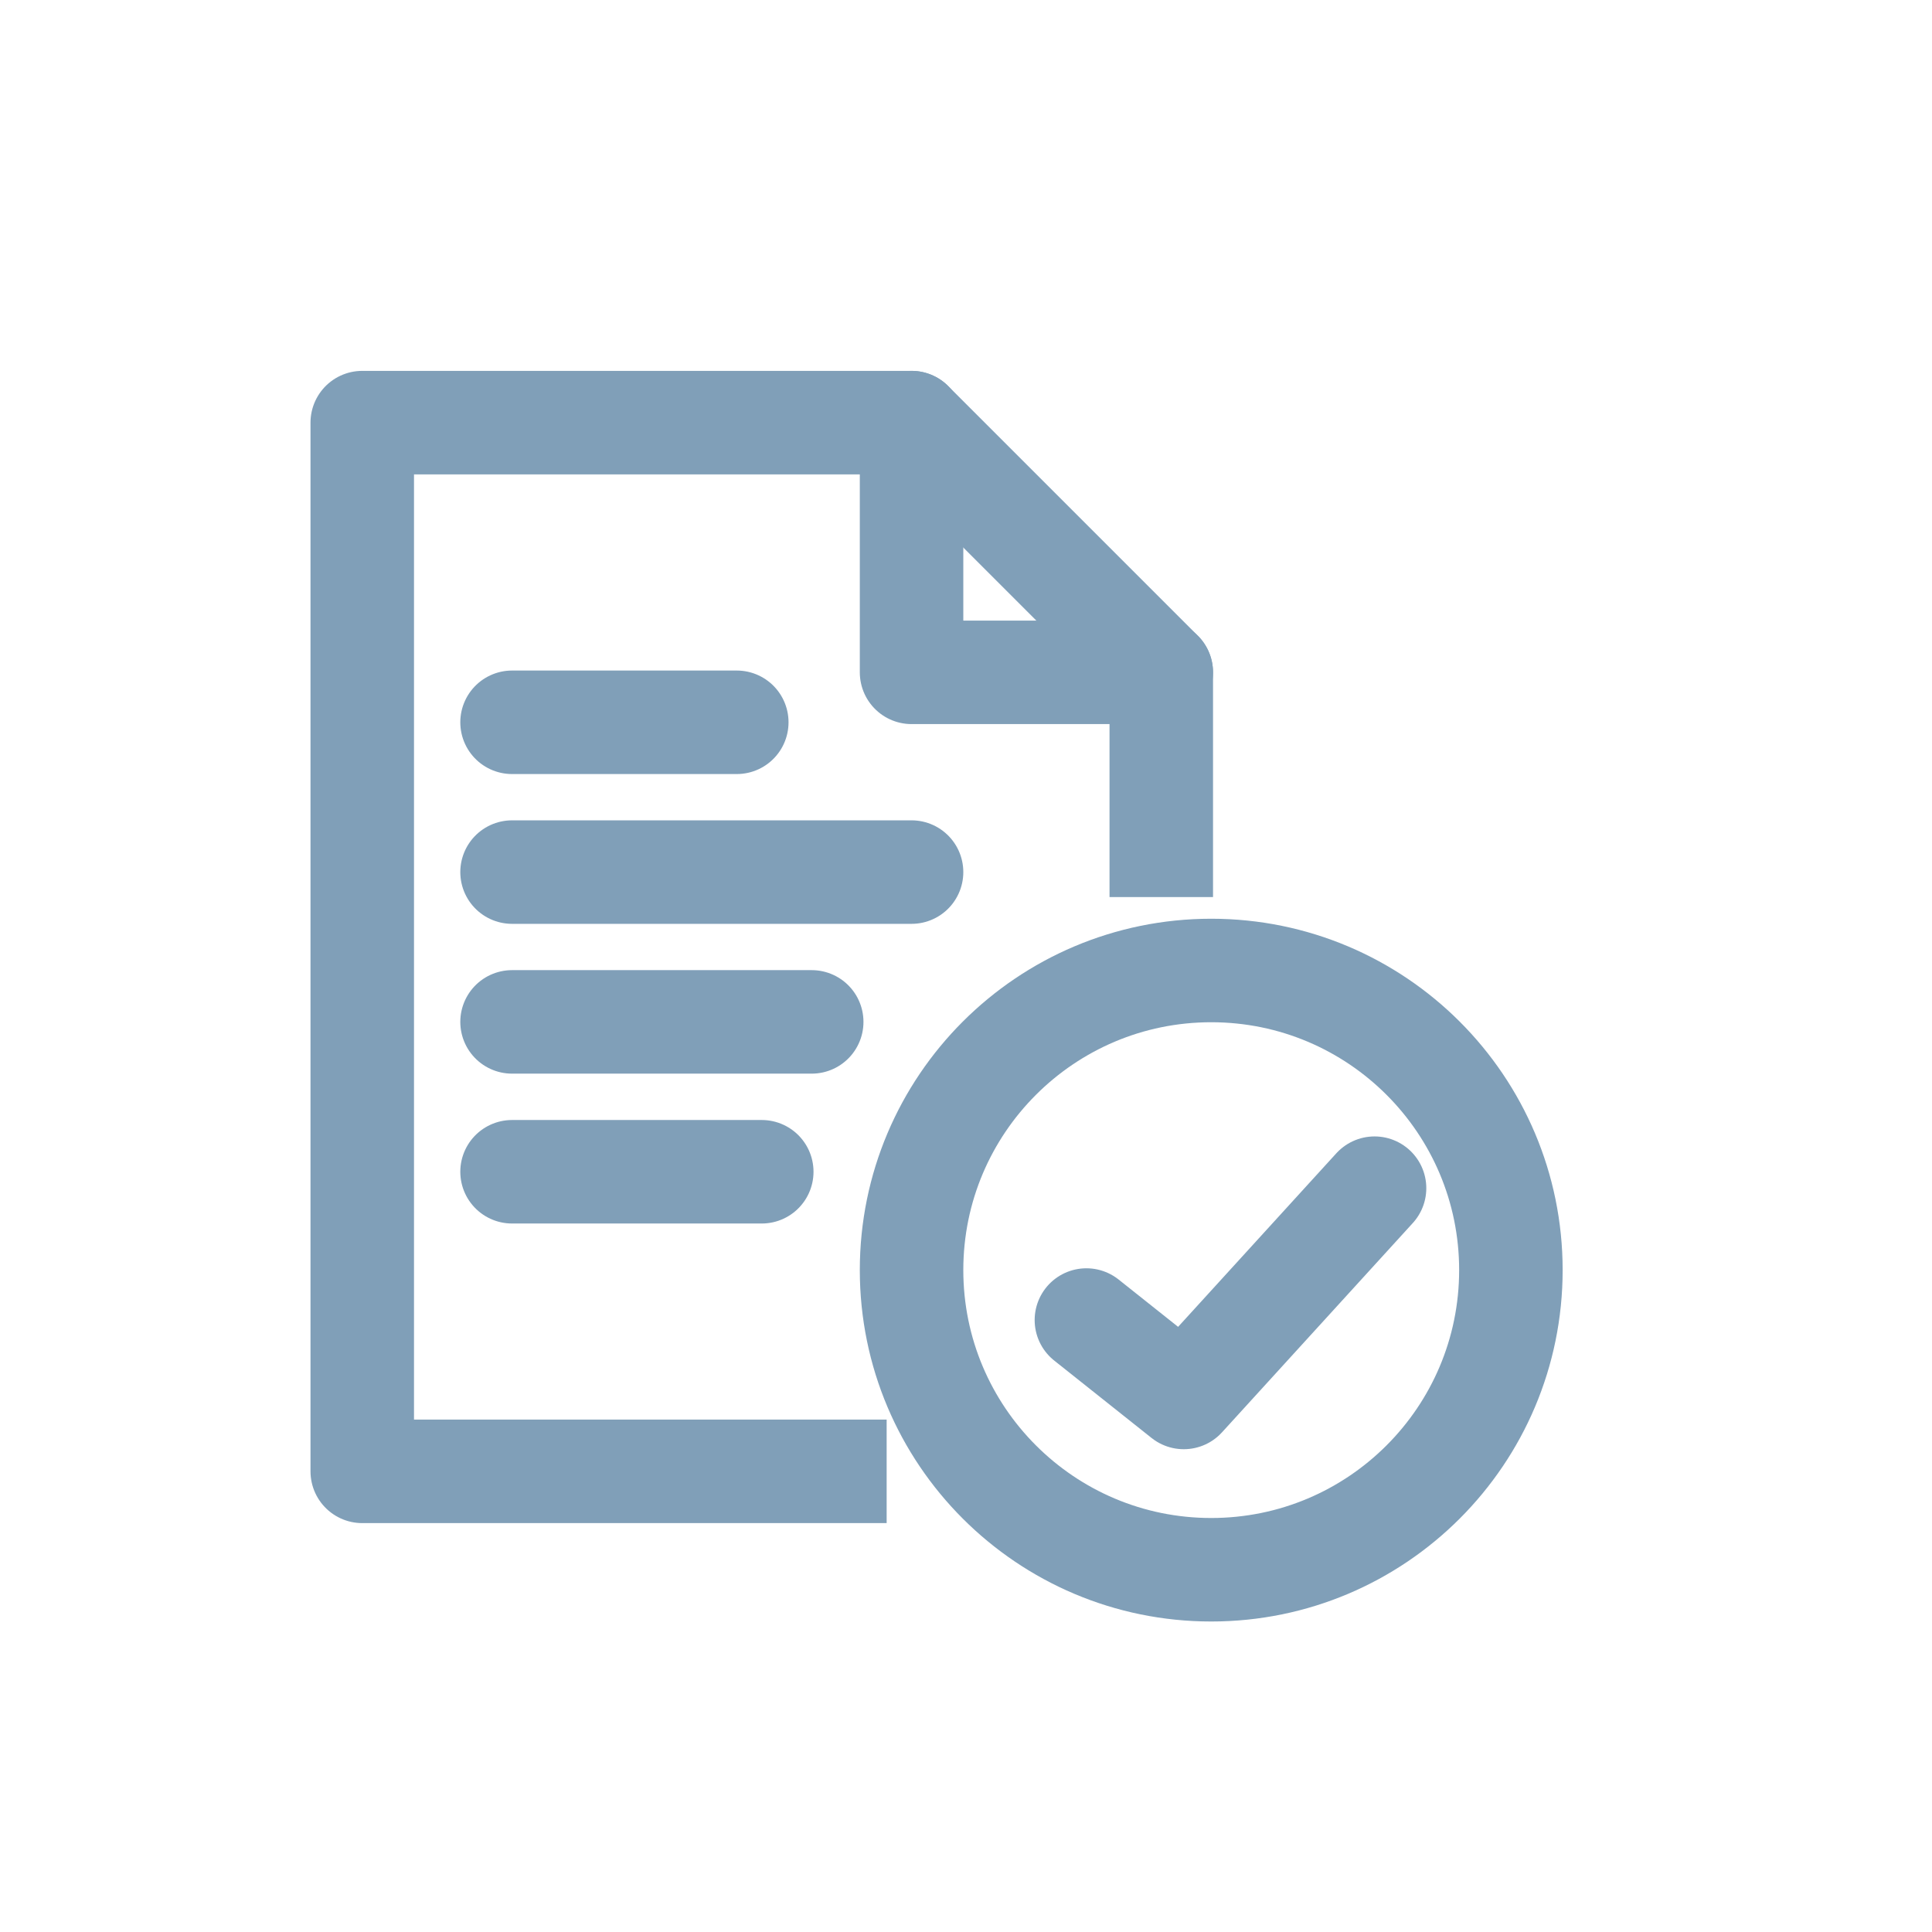
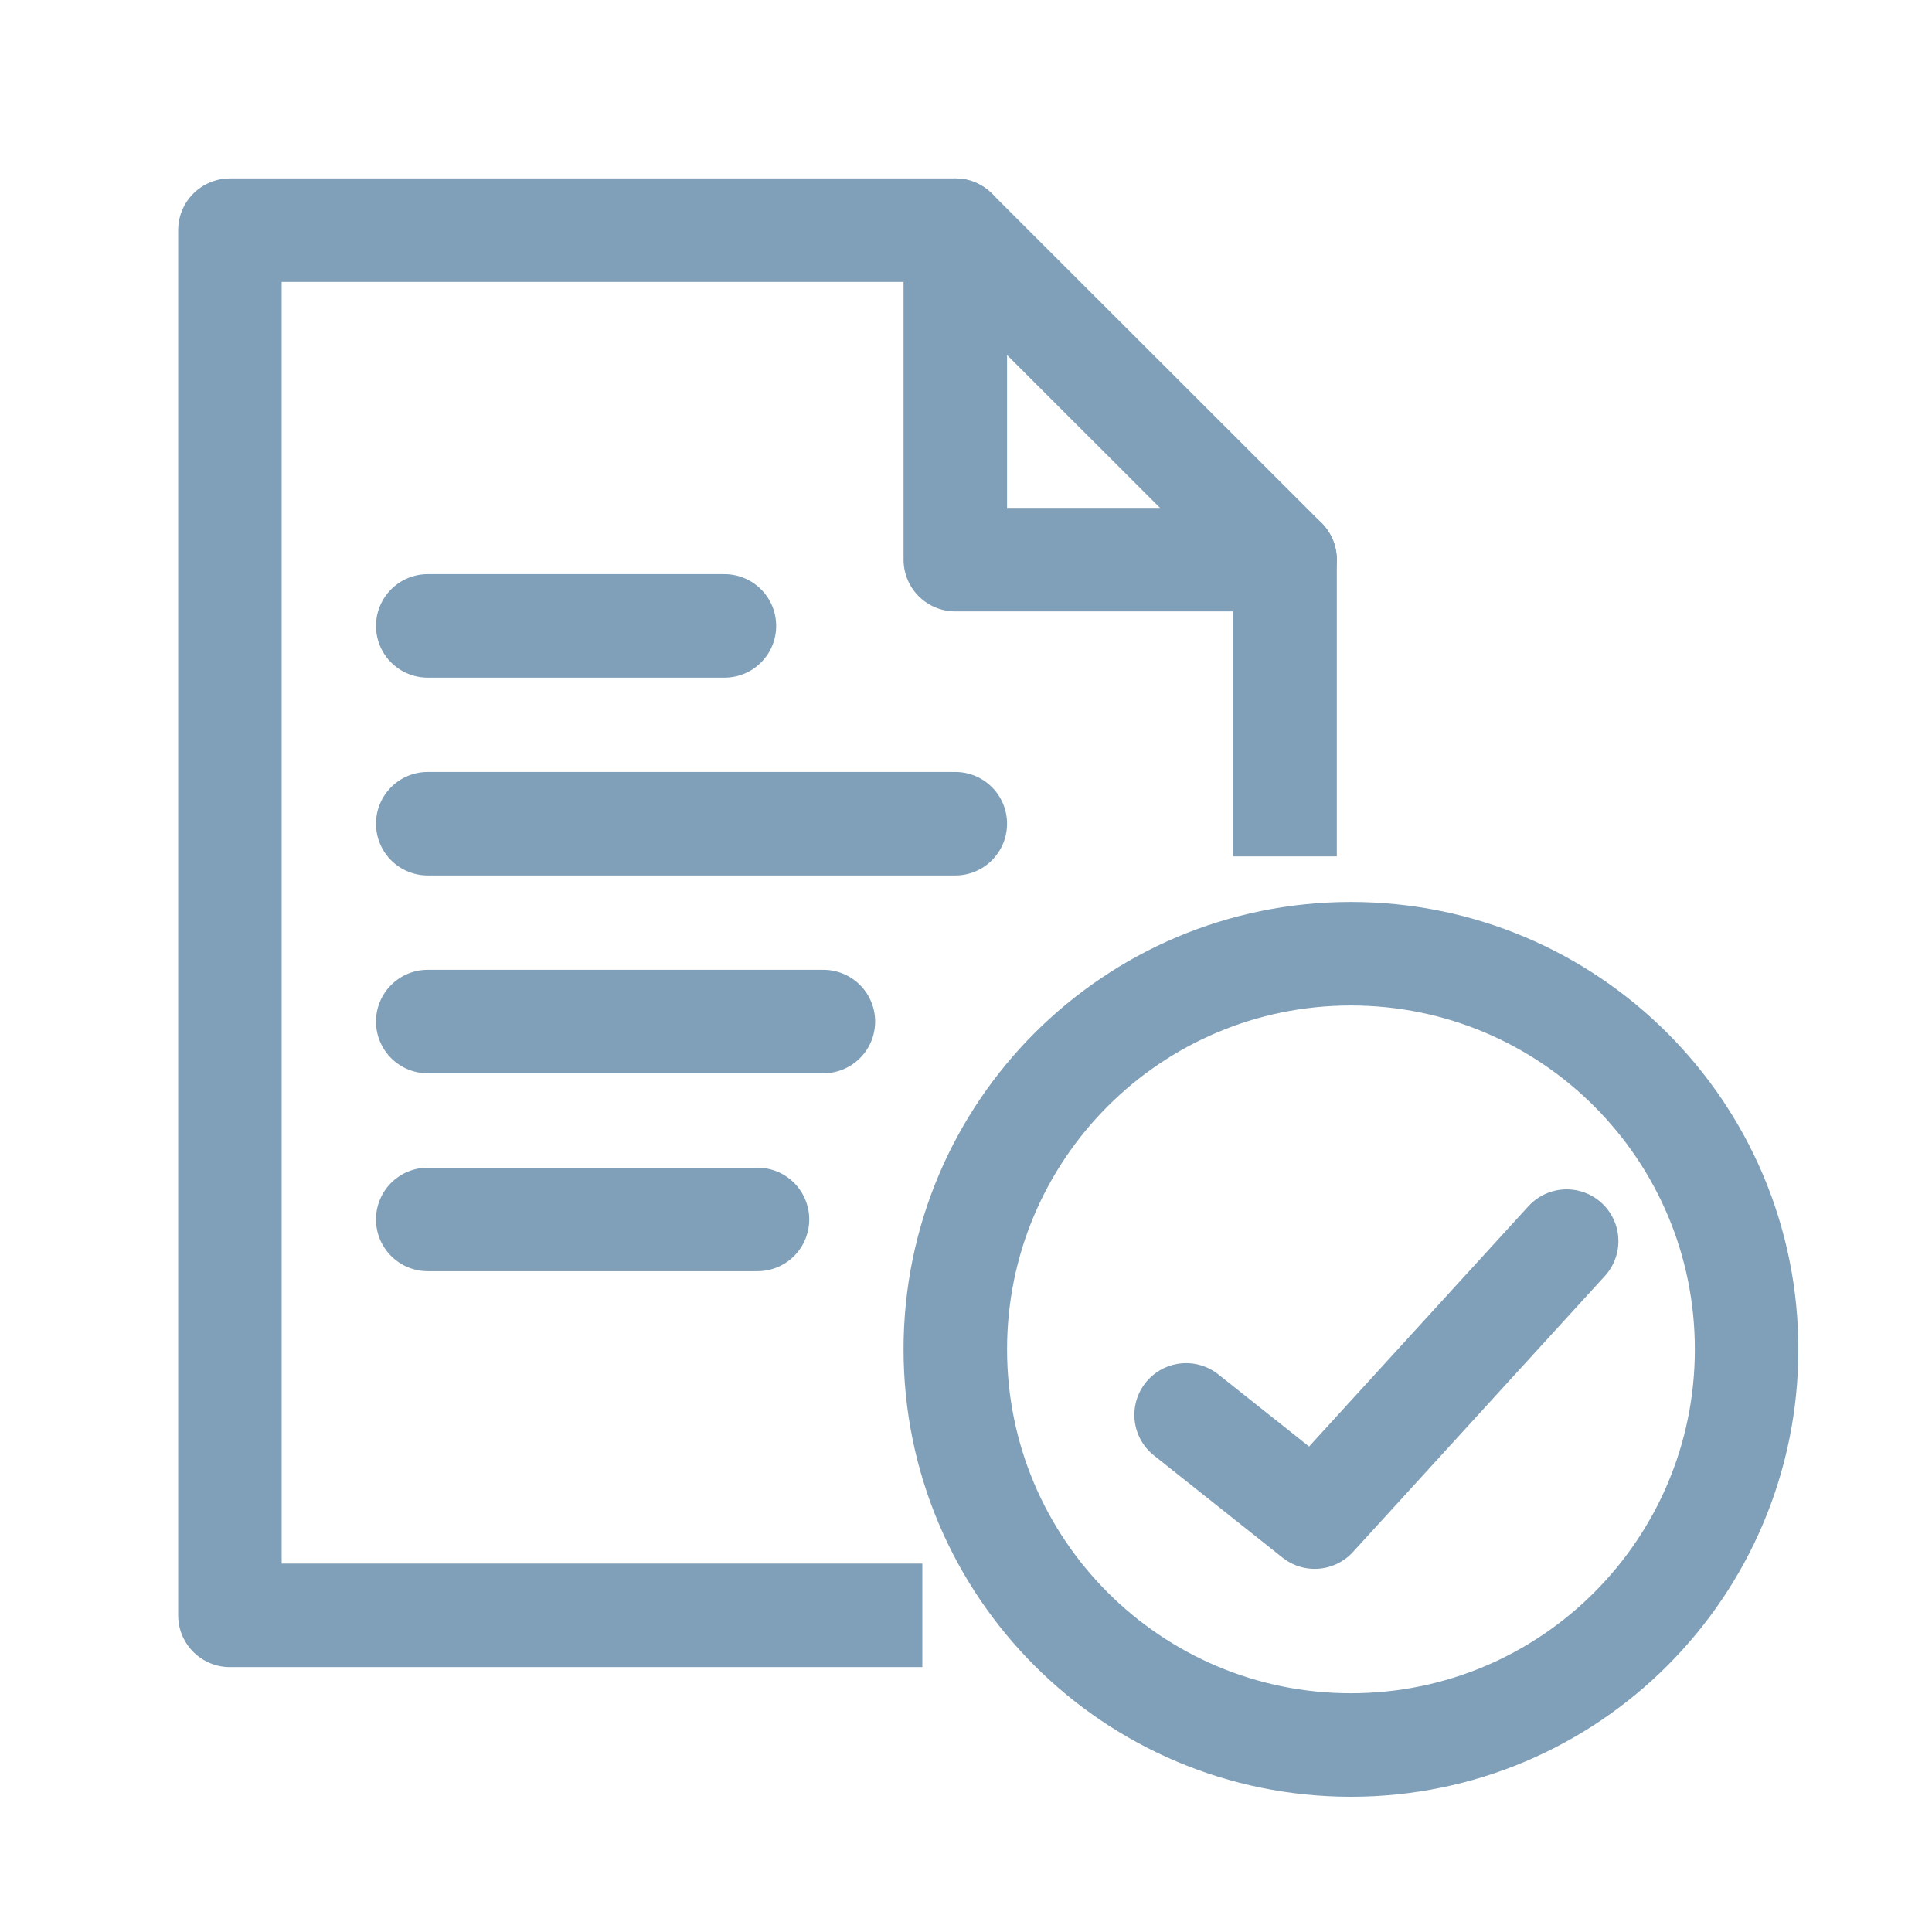
- <svg xmlns="http://www.w3.org/2000/svg" width="28" height="28" viewBox="0 0 28 28" fill="none">
-   <path d="M7.421 10.468H10.678" stroke="#809FB8" stroke-width="1.5" stroke-linecap="round" stroke-linejoin="round" />
-   <path d="M7.421 12.639H13.211" stroke="#809FB8" stroke-width="1.5" stroke-linecap="round" stroke-linejoin="round" />
-   <path d="M7.421 14.81H11.764" stroke="#809FB8" stroke-width="1.5" stroke-linecap="round" stroke-linejoin="round" />
-   <path d="M7.421 16.982H11.04" stroke="#809FB8" stroke-width="1.5" stroke-linecap="round" stroke-linejoin="round" />
-   <path d="M17.554 22.75C19.953 22.75 21.897 20.806 21.897 18.407C21.897 16.009 19.953 14.065 17.554 14.065C15.156 14.065 13.211 16.009 13.211 18.407C13.211 20.806 15.156 22.75 17.554 22.75Z" stroke="#809FB8" stroke-width="1.5" stroke-linejoin="round" />
-   <path d="M19.921 17.22L17.156 20.253L15.745 19.131" stroke="#809FB8" stroke-width="1.5" stroke-linecap="round" stroke-linejoin="round" />
-   <path d="M12.85 21.324H5.25V6.125H13.211L16.83 9.744V13.001" stroke="#809FB8" stroke-width="1.5" stroke-linejoin="round" />
-   <path d="M13.211 6.125V9.744H16.83" stroke="#809FB8" stroke-width="1.5" stroke-linecap="round" stroke-linejoin="round" />
+ <svg xmlns="http://www.w3.org/2000/svg" width="28" height="28" viewBox="0 0 28 28">
+   <g id="Group_25233" data-name="Group 25233" transform="translate(20426 -21290)">
+     <g id="Group_25232" data-name="Group 25232">
+       <rect id="Rectangle_3444" data-name="Rectangle 3444" width="28" height="28" transform="translate(-20426 21290)" fill="none" />
+       <g id="icon-notice.e6758690" transform="translate(-20427.918 21287.211)">
+         <path id="Path_19869" data-name="Path 19869" d="M7.421,10.468h4.3" transform="translate(0.696 1.392)" fill="none" stroke="#809fb8" stroke-linecap="round" stroke-linejoin="round" stroke-width="1.5" />
+         <path id="Path_19870" data-name="Path 19870" d="M7.421,12.639h7.646" transform="translate(0.696 2.088)" fill="none" stroke="#809fb8" stroke-linecap="round" stroke-linejoin="round" stroke-width="1.5" />
+         <path id="Path_19871" data-name="Path 19871" d="M7.421,14.81h5.734" transform="translate(0.696 2.784)" fill="none" stroke="#809fb8" stroke-linecap="round" stroke-linejoin="round" stroke-width="1.5" />
+         <path id="Path_19872" data-name="Path 19872" d="M7.421,16.982H12.2" transform="translate(0.696 3.48)" fill="none" stroke="#809fb8" stroke-linecap="round" stroke-linejoin="round" stroke-width="1.5" />
+         <path id="Path_19873" data-name="Path 19873" d="M18.946,25.534A5.734,5.734,0,1,0,13.211,19.8,5.734,5.734,0,0,0,18.946,25.534Z" transform="translate(2.552 2.545)" fill="none" stroke="#809fb8" stroke-linejoin="round" stroke-width="1.5" />
+         <path id="Path_19874" data-name="Path 19874" d="M21.259,17.22l-3.651,4-1.864-1.481" transform="translate(3.364 3.556)" fill="none" stroke="#809fb8" stroke-linecap="round" stroke-linejoin="round" stroke-width="1.5" />
+         <path id="Path_19875" data-name="Path 19875" d="M15.285,26.2H5.25V6.125H15.763L20.542,10.9v4.3" transform="translate(0 0)" fill="none" stroke="#809fb8" stroke-linejoin="round" stroke-width="1.5" />
+         <path id="Path_19876" data-name="Path 19876" d="M13.211,6.125V10.9H17.99" transform="translate(2.552 0)" fill="none" stroke="#809fb8" stroke-linecap="round" stroke-linejoin="round" stroke-width="1.5" />
+       </g>
+     </g>
+   </g>
</svg>
